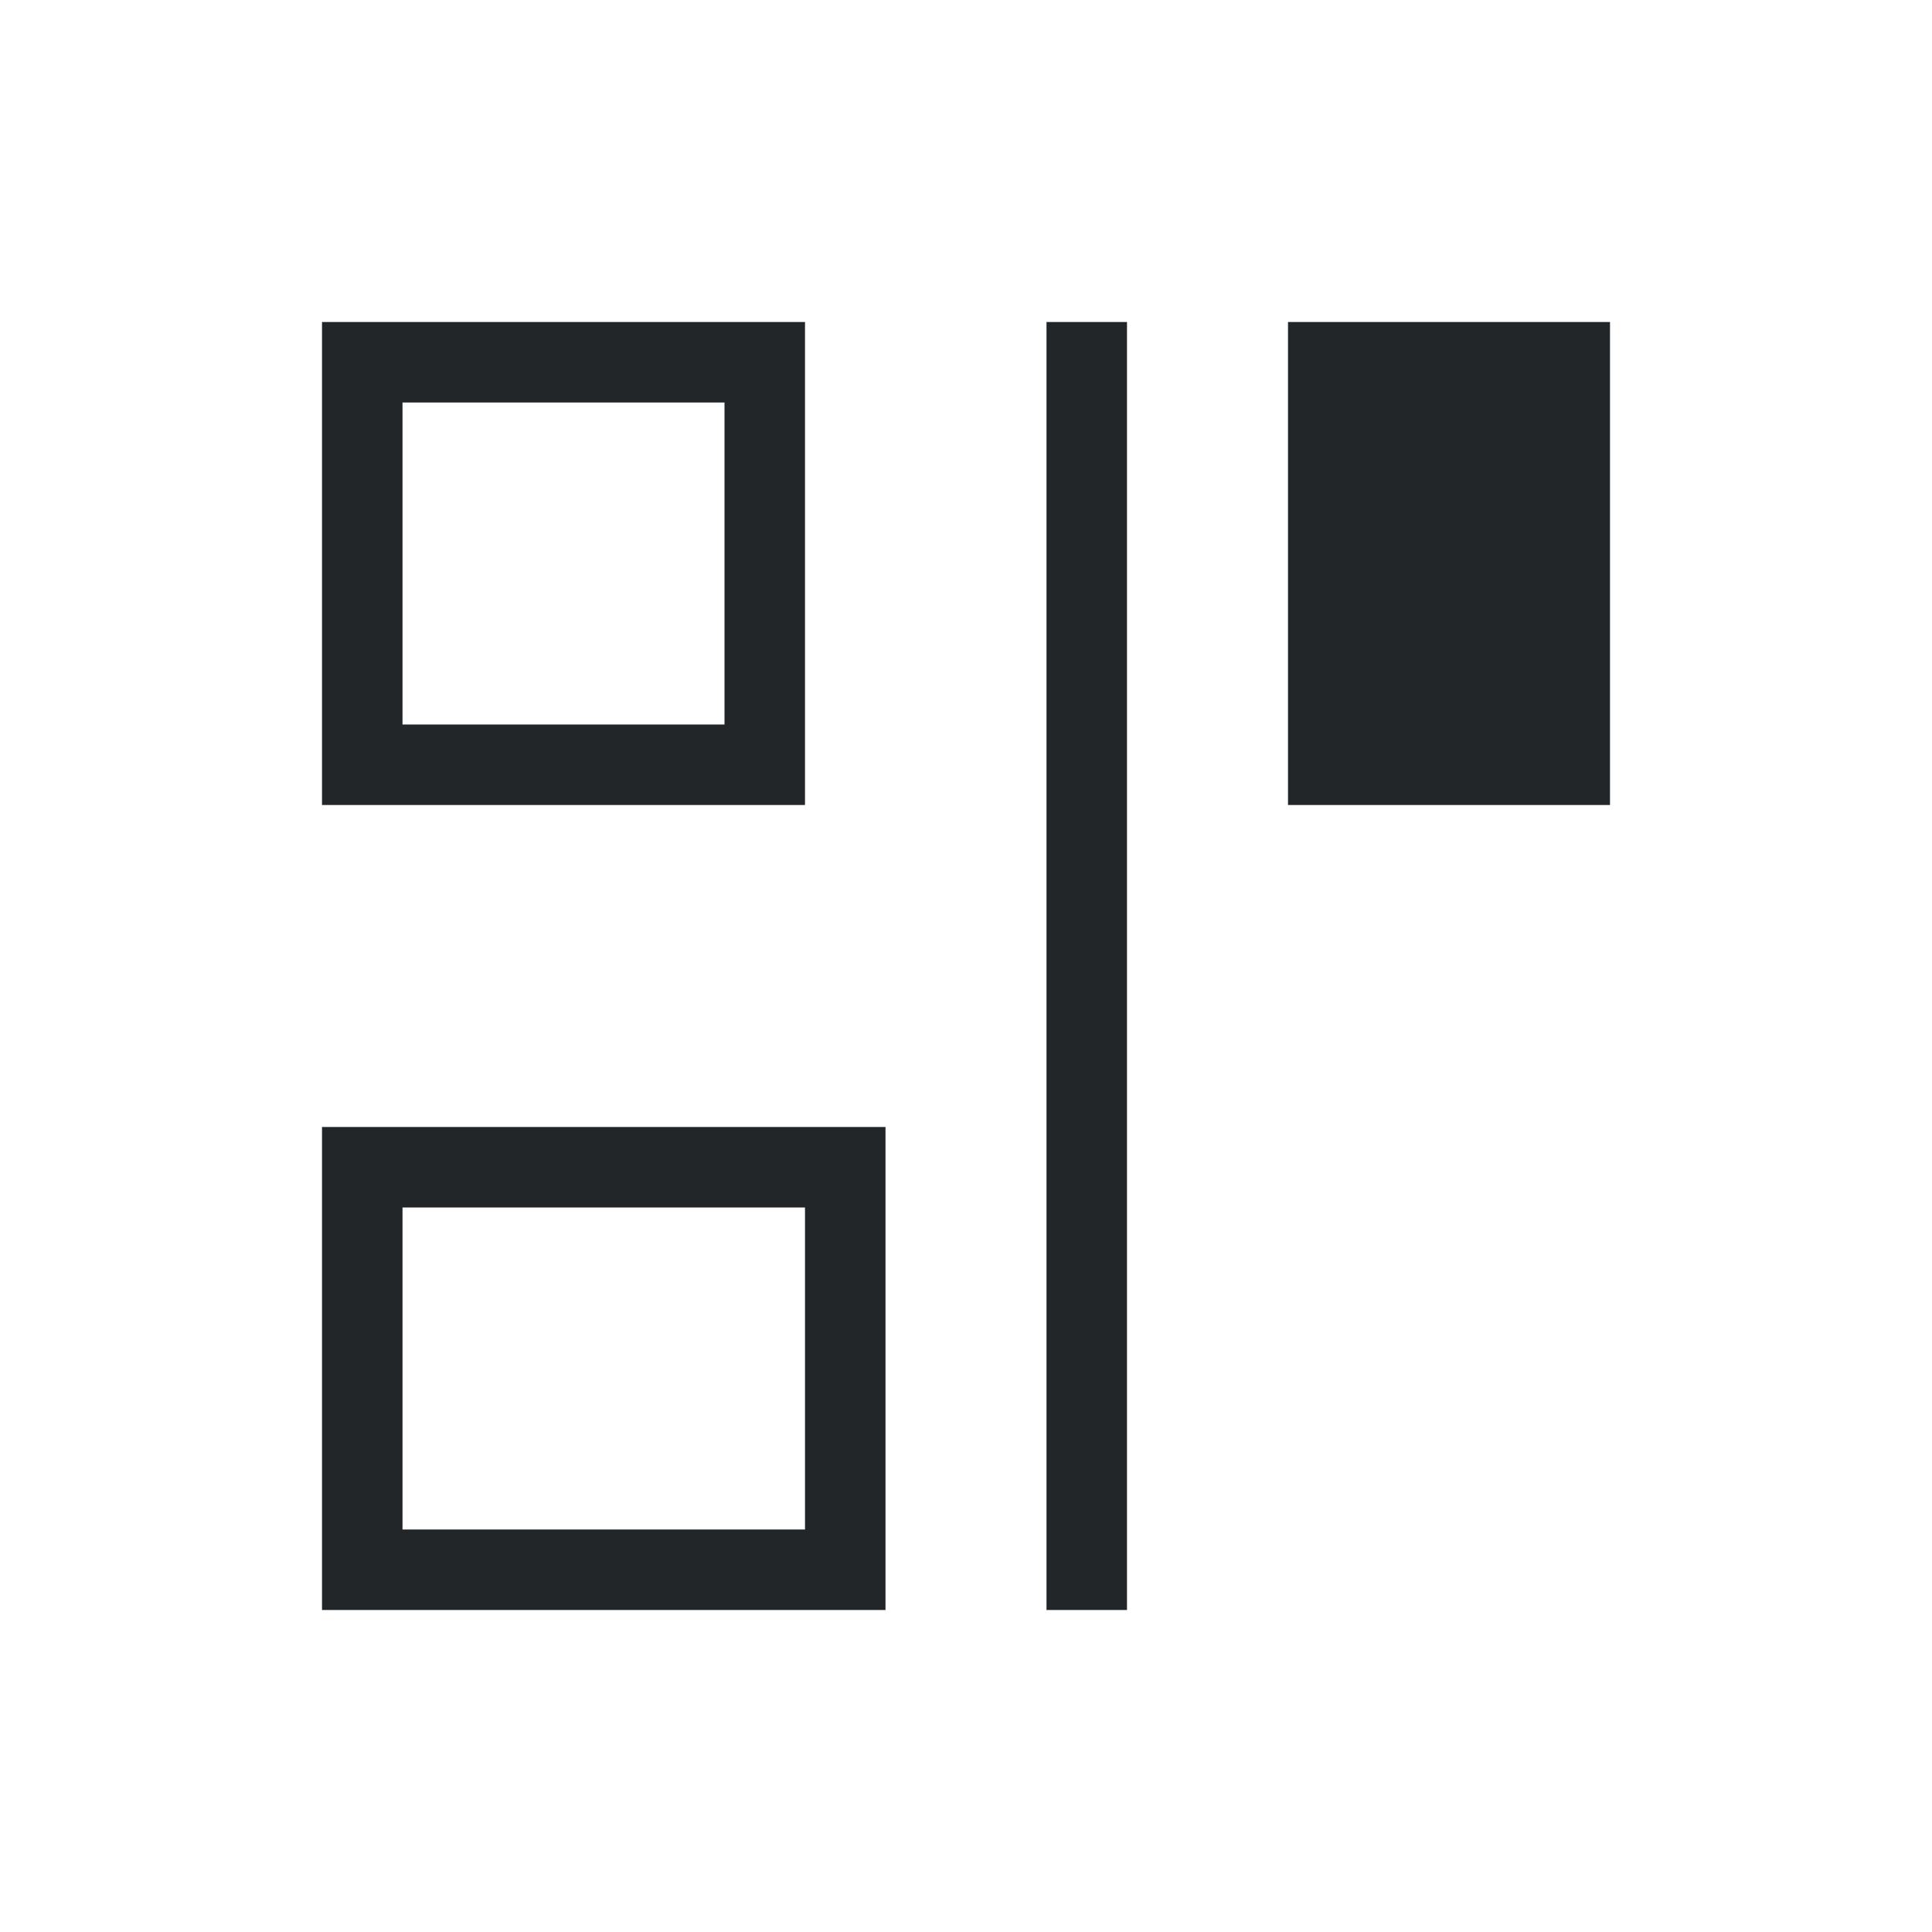
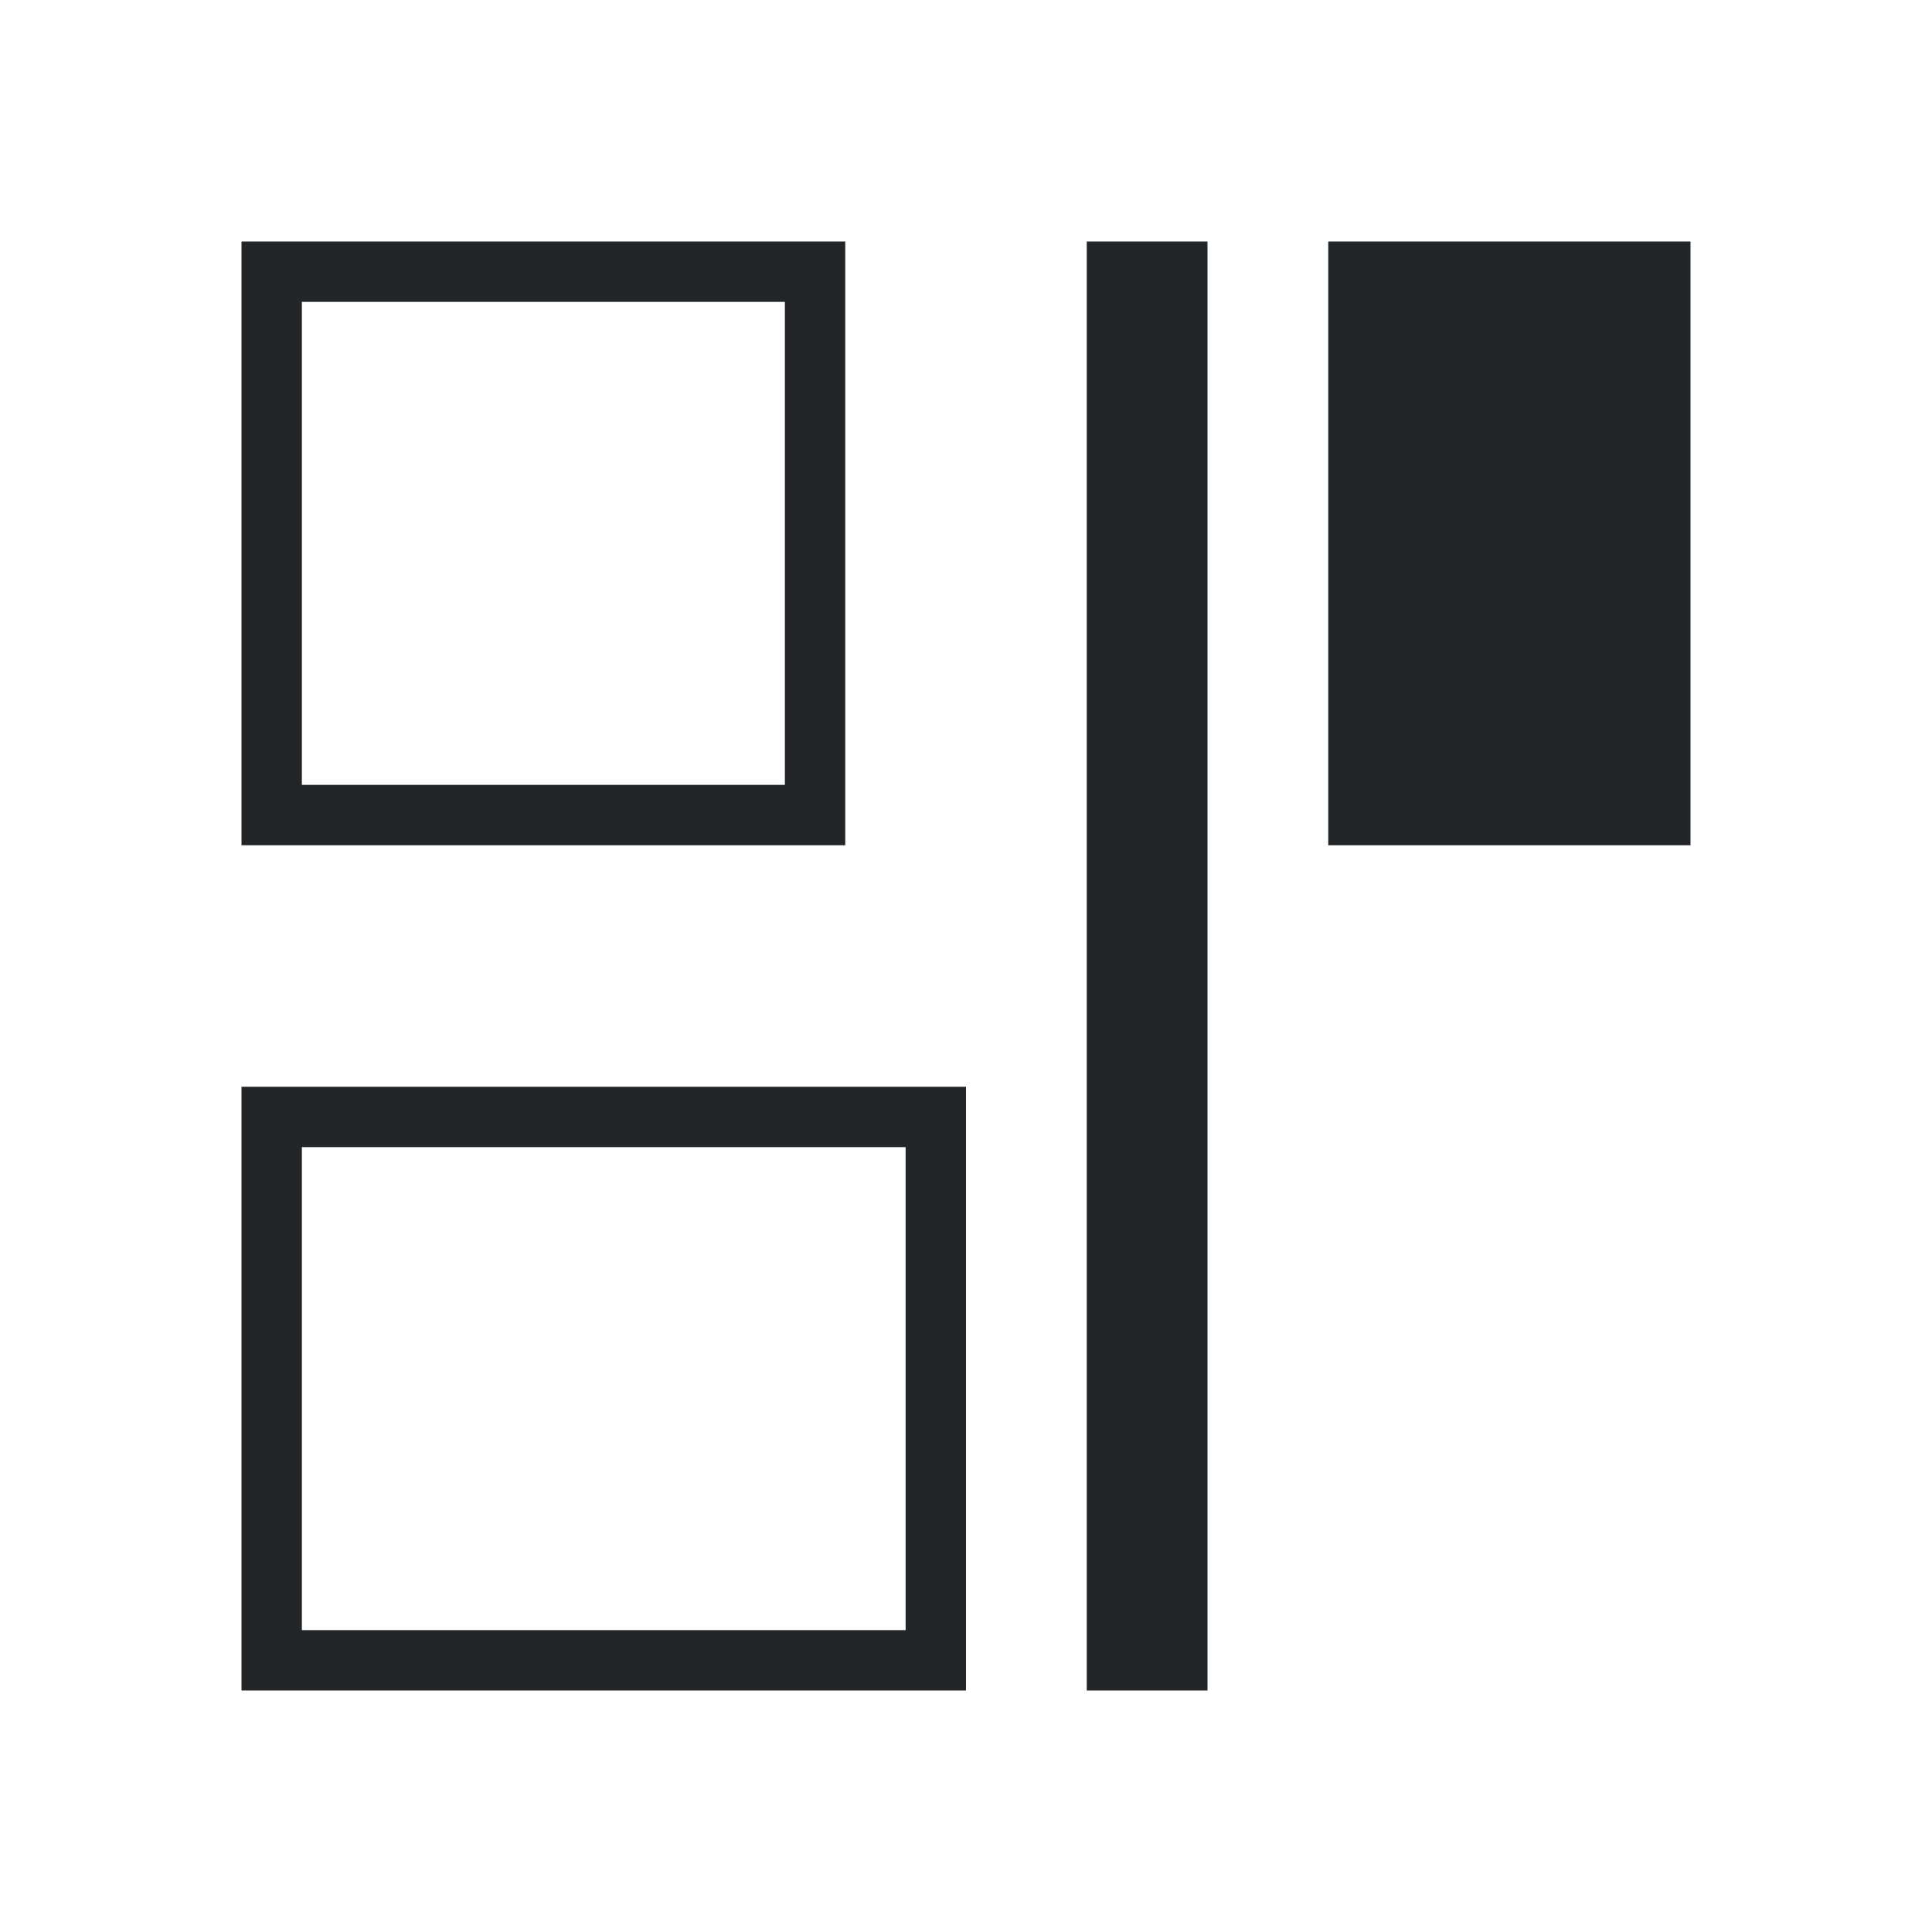
- <svg xmlns="http://www.w3.org/2000/svg" viewBox="0 0 24 24">
+ <svg xmlns="http://www.w3.org/2000/svg" viewBox="0 0 32 32">
  <defs id="defs3051">
    <style type="text/css" id="current-color-scheme">
      .ColorScheme-Text {
        color:#232629;
      }
      </style>
  </defs>
-   <path style="fill:currentColor;fill-opacity:1;stroke:none" d="M 4 4 L 4 5 L 4 9 L 4 10 L 10 10 L 10 5 L 10 4 L 9 4 L 5 4 L 4 4 z M 13 4 L 13 20 L 14 20 L 14 4 L 13 4 z M 16 4 L 16 5 L 16 10 L 17 10 L 20 10 L 20 4 L 19 4 L 16 4 z M 5 5 L 9 5 L 9 9 L 5 9 L 5 5 z M 4 14 L 4 15 L 4 20 L 5 20 L 11 20 L 11 14 L 10 14 L 4 14 z M 5 15 L 10 15 L 10 19 L 5 19 L 5 15 z " class="ColorScheme-Text" />
+   <path style="fill:currentColor;fill-opacity:1;stroke:none" d="M 4 4 L 4 14 L 14 14 L 14 4 L 4 4 z M 18 4 L 18 28 L 20 28 L 20 4 L 18 4 z M 22 4 L 22 14 L 28 14 L 28 4 L 22 4 z M 5 5 L 13 5 L 13 13 L 5 13 L 5 5 z M 4 18 L 4 28 L 16 28 L 16 18 L 4 18 z M 5 19 L 15 19 L 15 27 L 5 27 L 5 19 z " id="path8" class="ColorScheme-Text" />
</svg>
